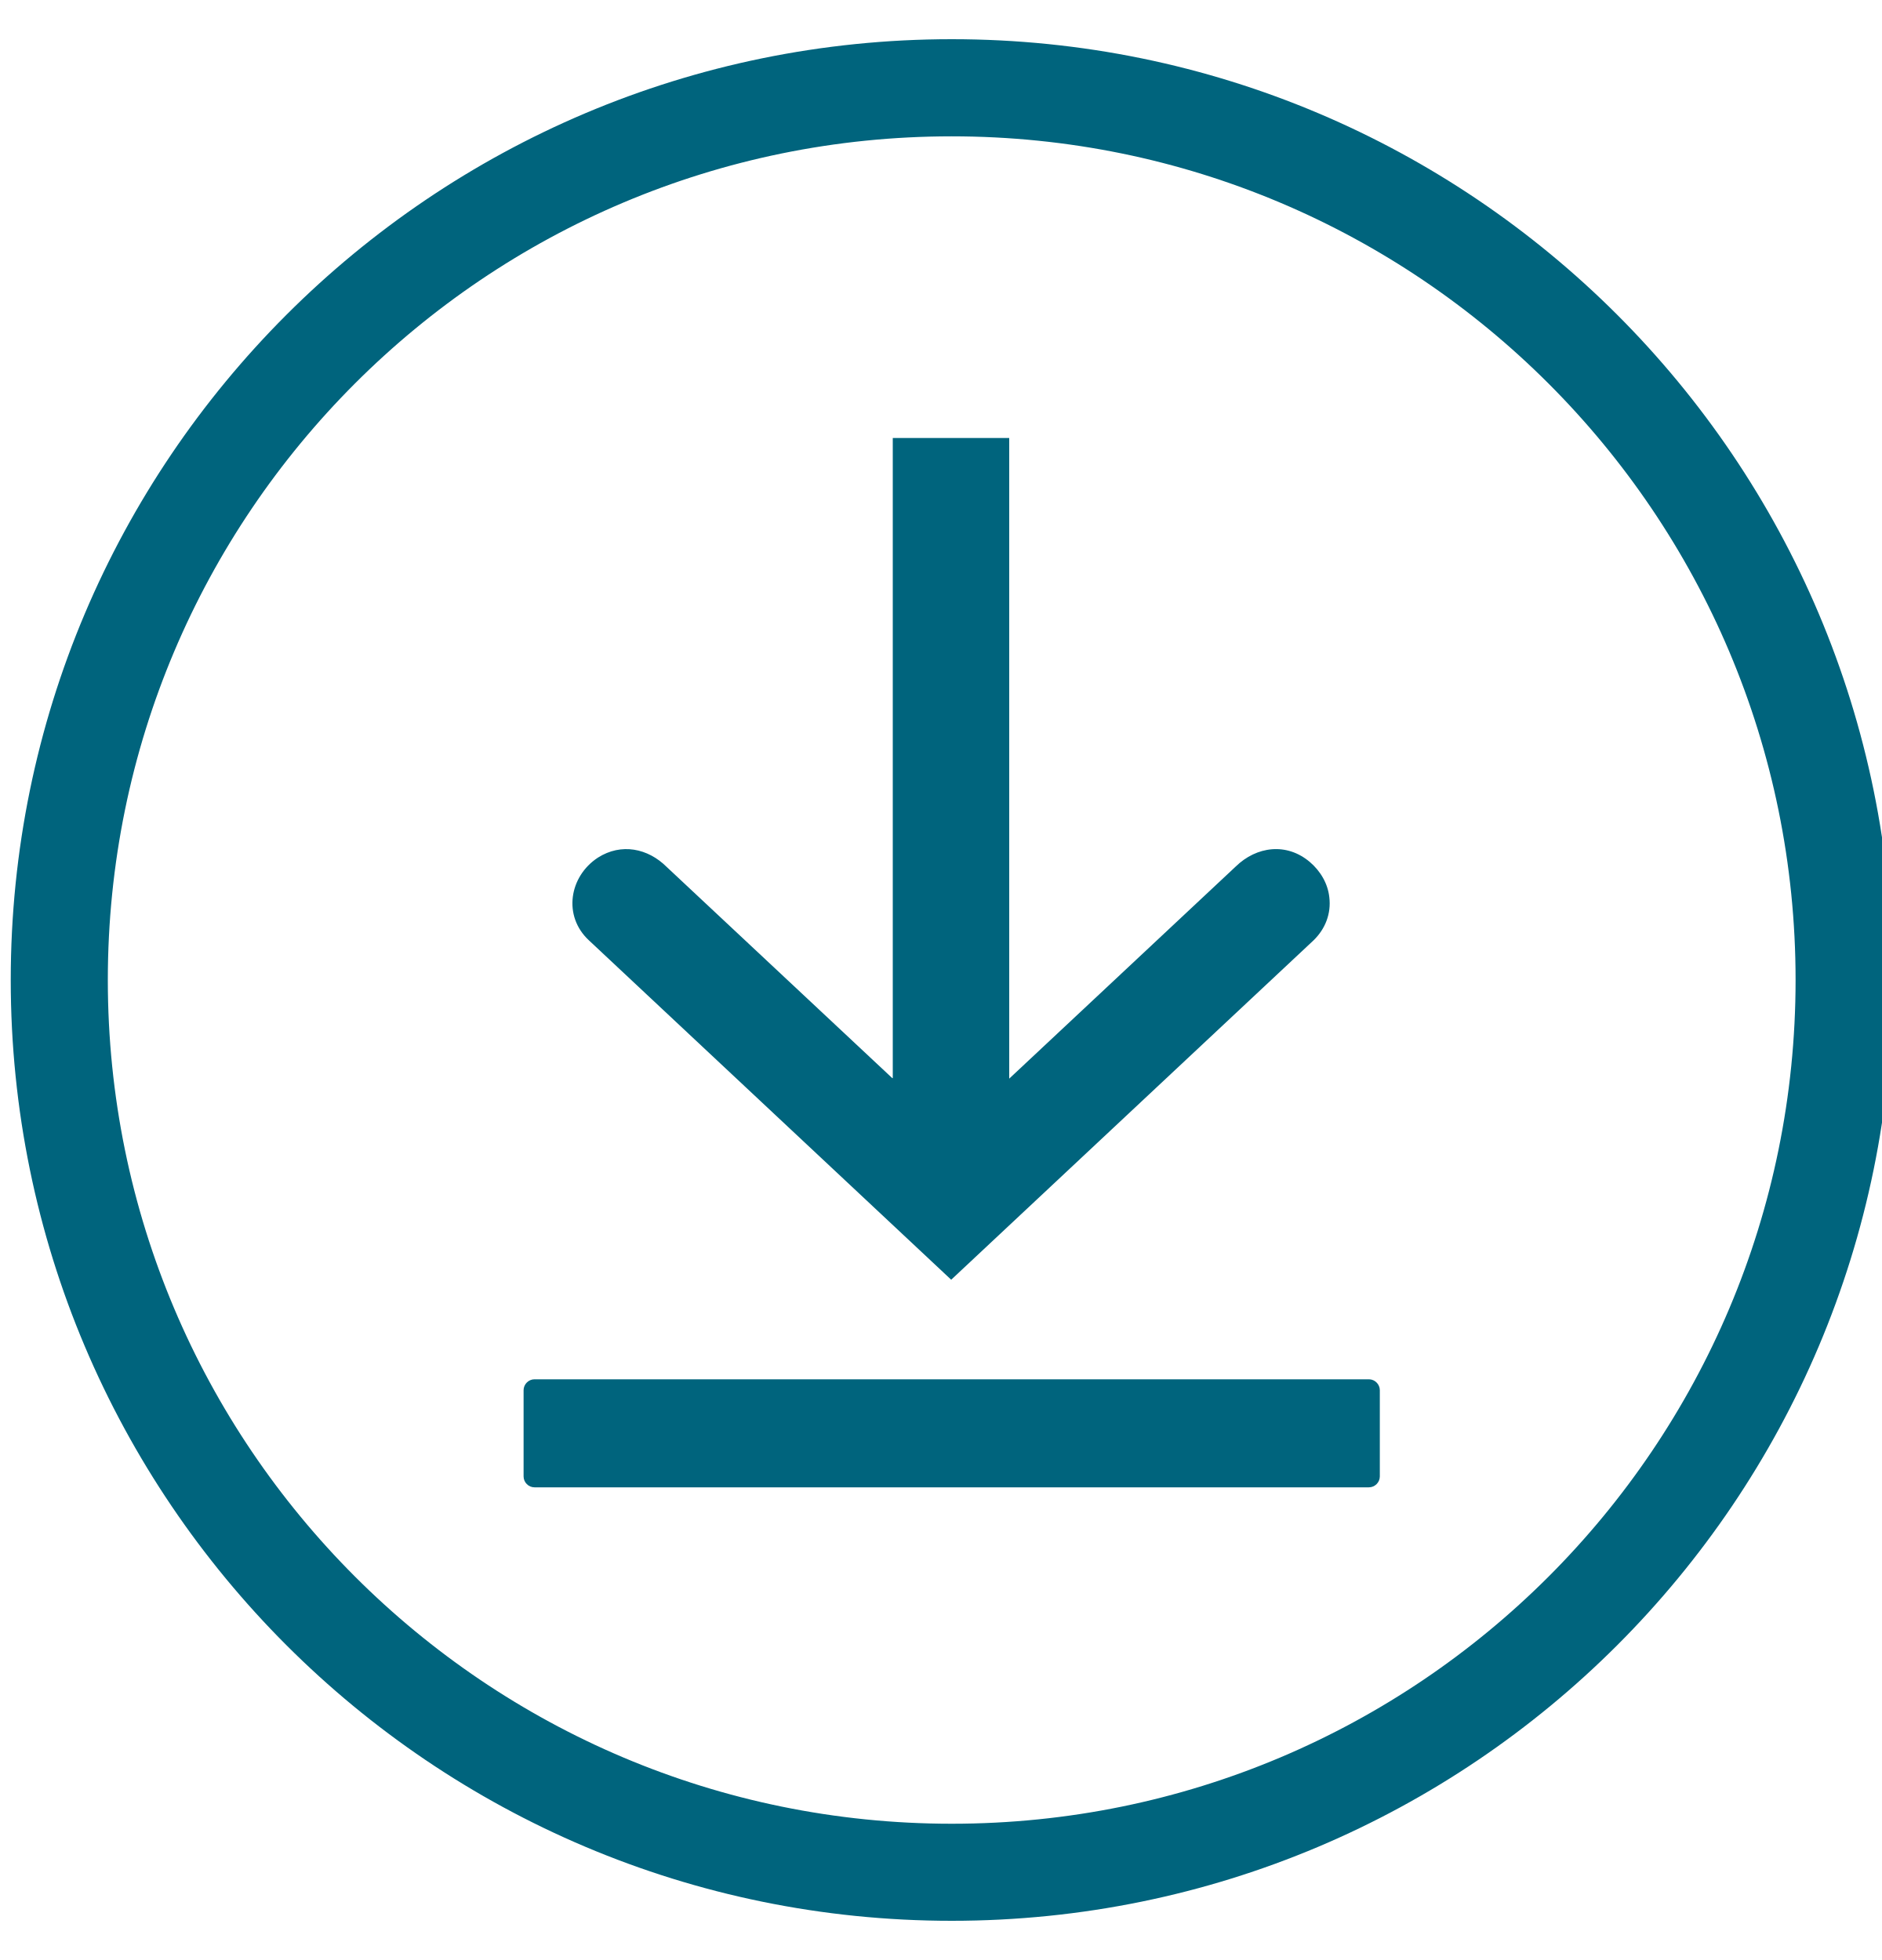
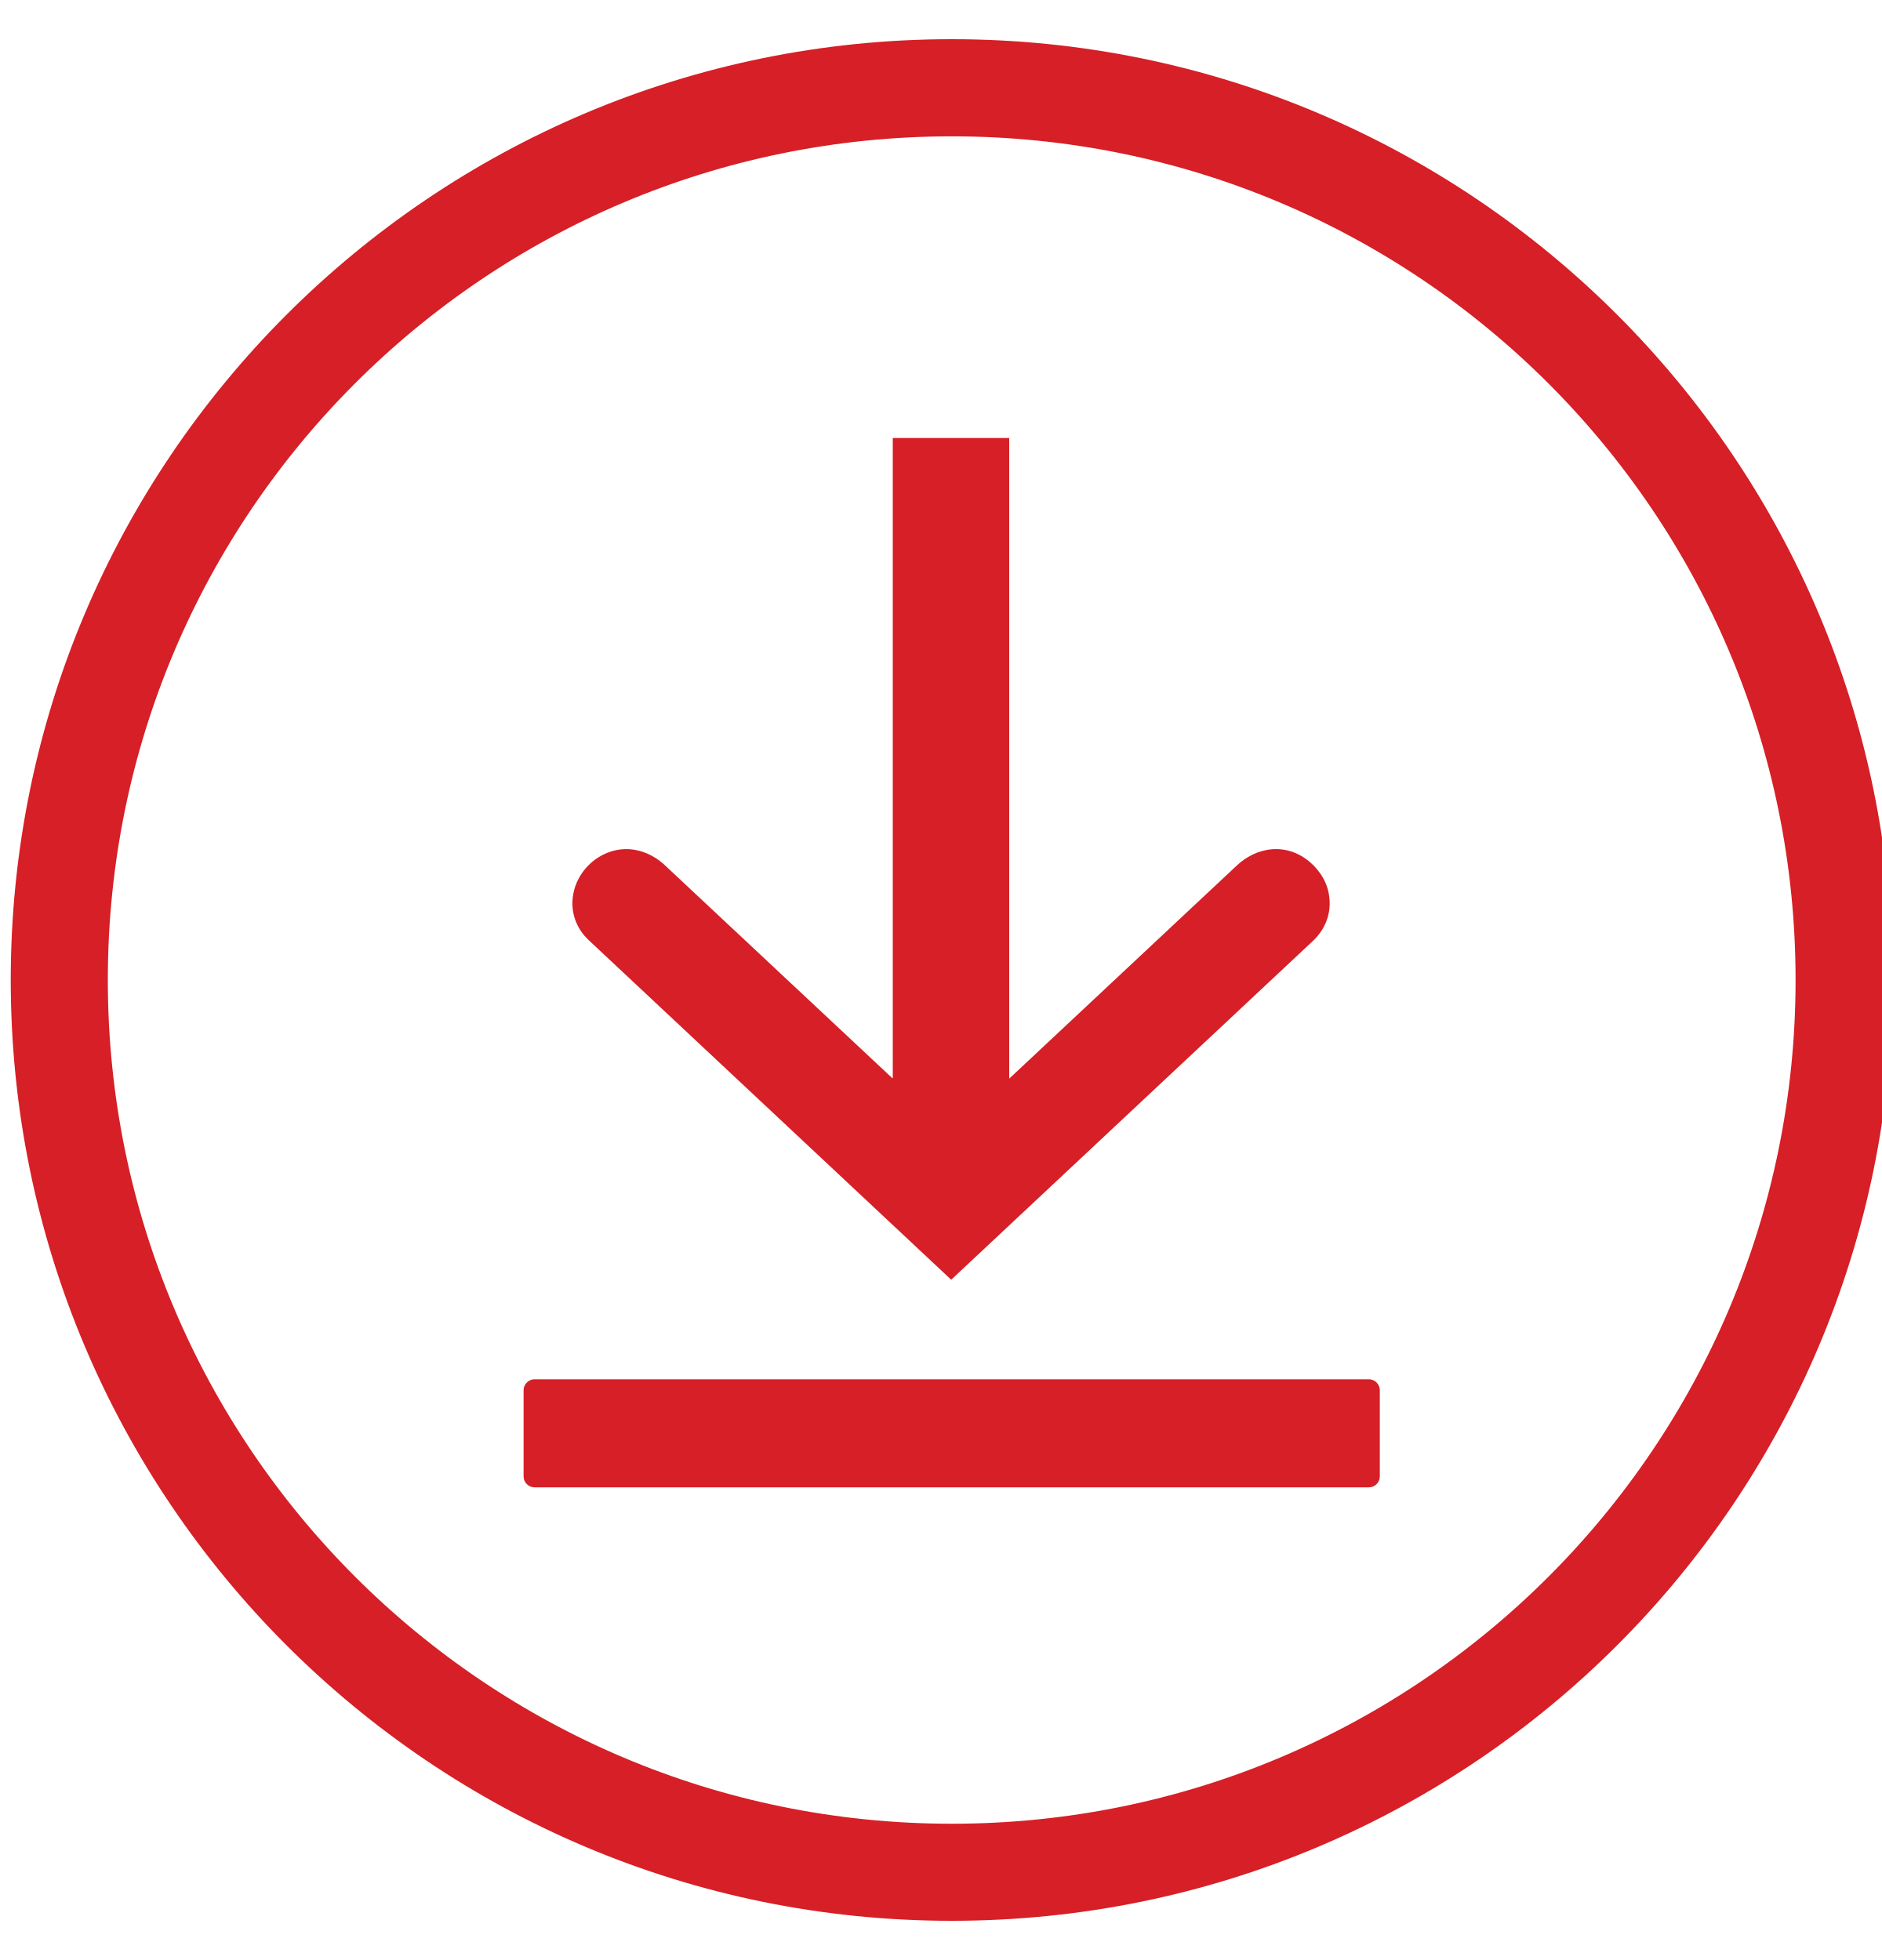
<svg xmlns="http://www.w3.org/2000/svg" viewBox="0 0 24 25" fill="none">
-   <path fill-rule="evenodd" clip-rule="evenodd" d="M12.137 1.739C18.077 1.739 22.898 6.554 22.898 12.5C22.898 18.446 18.083 23.262 12.137 23.262C6.19 23.262 1.375 18.44 1.375 12.5C1.375 6.56 6.19 1.739 12.137 1.739ZM12.137 0.5C18.765 0.5 24.137 5.871 24.137 12.5C24.137 19.129 18.765 24.5 12.137 24.5C5.508 24.5 0.137 19.122 0.137 12.5C0.137 5.878 5.508 0.5 12.137 0.5Z" fill="#00647D" />
-   <path fill-rule="evenodd" clip-rule="evenodd" d="M11.378 13.751L8.503 11.059C8.263 10.819 7.922 10.75 7.625 10.939C7.258 11.179 7.176 11.685 7.511 11.995L12.13 16.323L16.75 11.995C16.901 11.849 16.977 11.653 16.952 11.445C16.933 11.268 16.838 11.11 16.705 10.996C16.408 10.743 16.023 10.794 15.758 11.053L12.87 13.758V5.587H11.385V13.751H11.378Z" fill="#00647D" />
-   <path fill-rule="evenodd" clip-rule="evenodd" d="M6.816 17.593H17.457C17.533 17.593 17.596 17.657 17.596 17.732V18.832C17.596 18.908 17.533 18.971 17.457 18.971H6.816C6.74 18.971 6.677 18.908 6.677 18.832V17.732C6.677 17.657 6.74 17.593 6.816 17.593Z" fill="#00647D" />
+   <path fill-rule="evenodd" clip-rule="evenodd" d="M12.137 1.739C18.077 1.739 22.898 6.554 22.898 12.5C22.898 18.446 18.083 23.262 12.137 23.262C6.19 23.262 1.375 18.44 1.375 12.5C1.375 6.56 6.19 1.739 12.137 1.739ZM12.137 0.5C18.765 0.5 24.137 5.871 24.137 12.5C24.137 19.129 18.765 24.5 12.137 24.5C5.508 24.5 0.137 19.122 0.137 12.5C0.137 5.878 5.508 0.5 12.137 0.5Z" fill="#D61F26" />
+   <path fill-rule="evenodd" clip-rule="evenodd" d="M11.378 13.751L8.503 11.059C8.263 10.819 7.922 10.75 7.625 10.939C7.258 11.179 7.176 11.685 7.511 11.995L12.13 16.323L16.75 11.995C16.901 11.849 16.977 11.653 16.952 11.445C16.933 11.268 16.838 11.11 16.705 10.996C16.408 10.743 16.023 10.794 15.758 11.053L12.87 13.758V5.587H11.385V13.751H11.378Z" fill="#D61F26" />
+   <path fill-rule="evenodd" clip-rule="evenodd" d="M6.816 17.593H17.457C17.533 17.593 17.596 17.657 17.596 17.732V18.832C17.596 18.908 17.533 18.971 17.457 18.971H6.816C6.74 18.971 6.677 18.908 6.677 18.832V17.732C6.677 17.657 6.74 17.593 6.816 17.593Z" fill="#D61F26" />
</svg>
